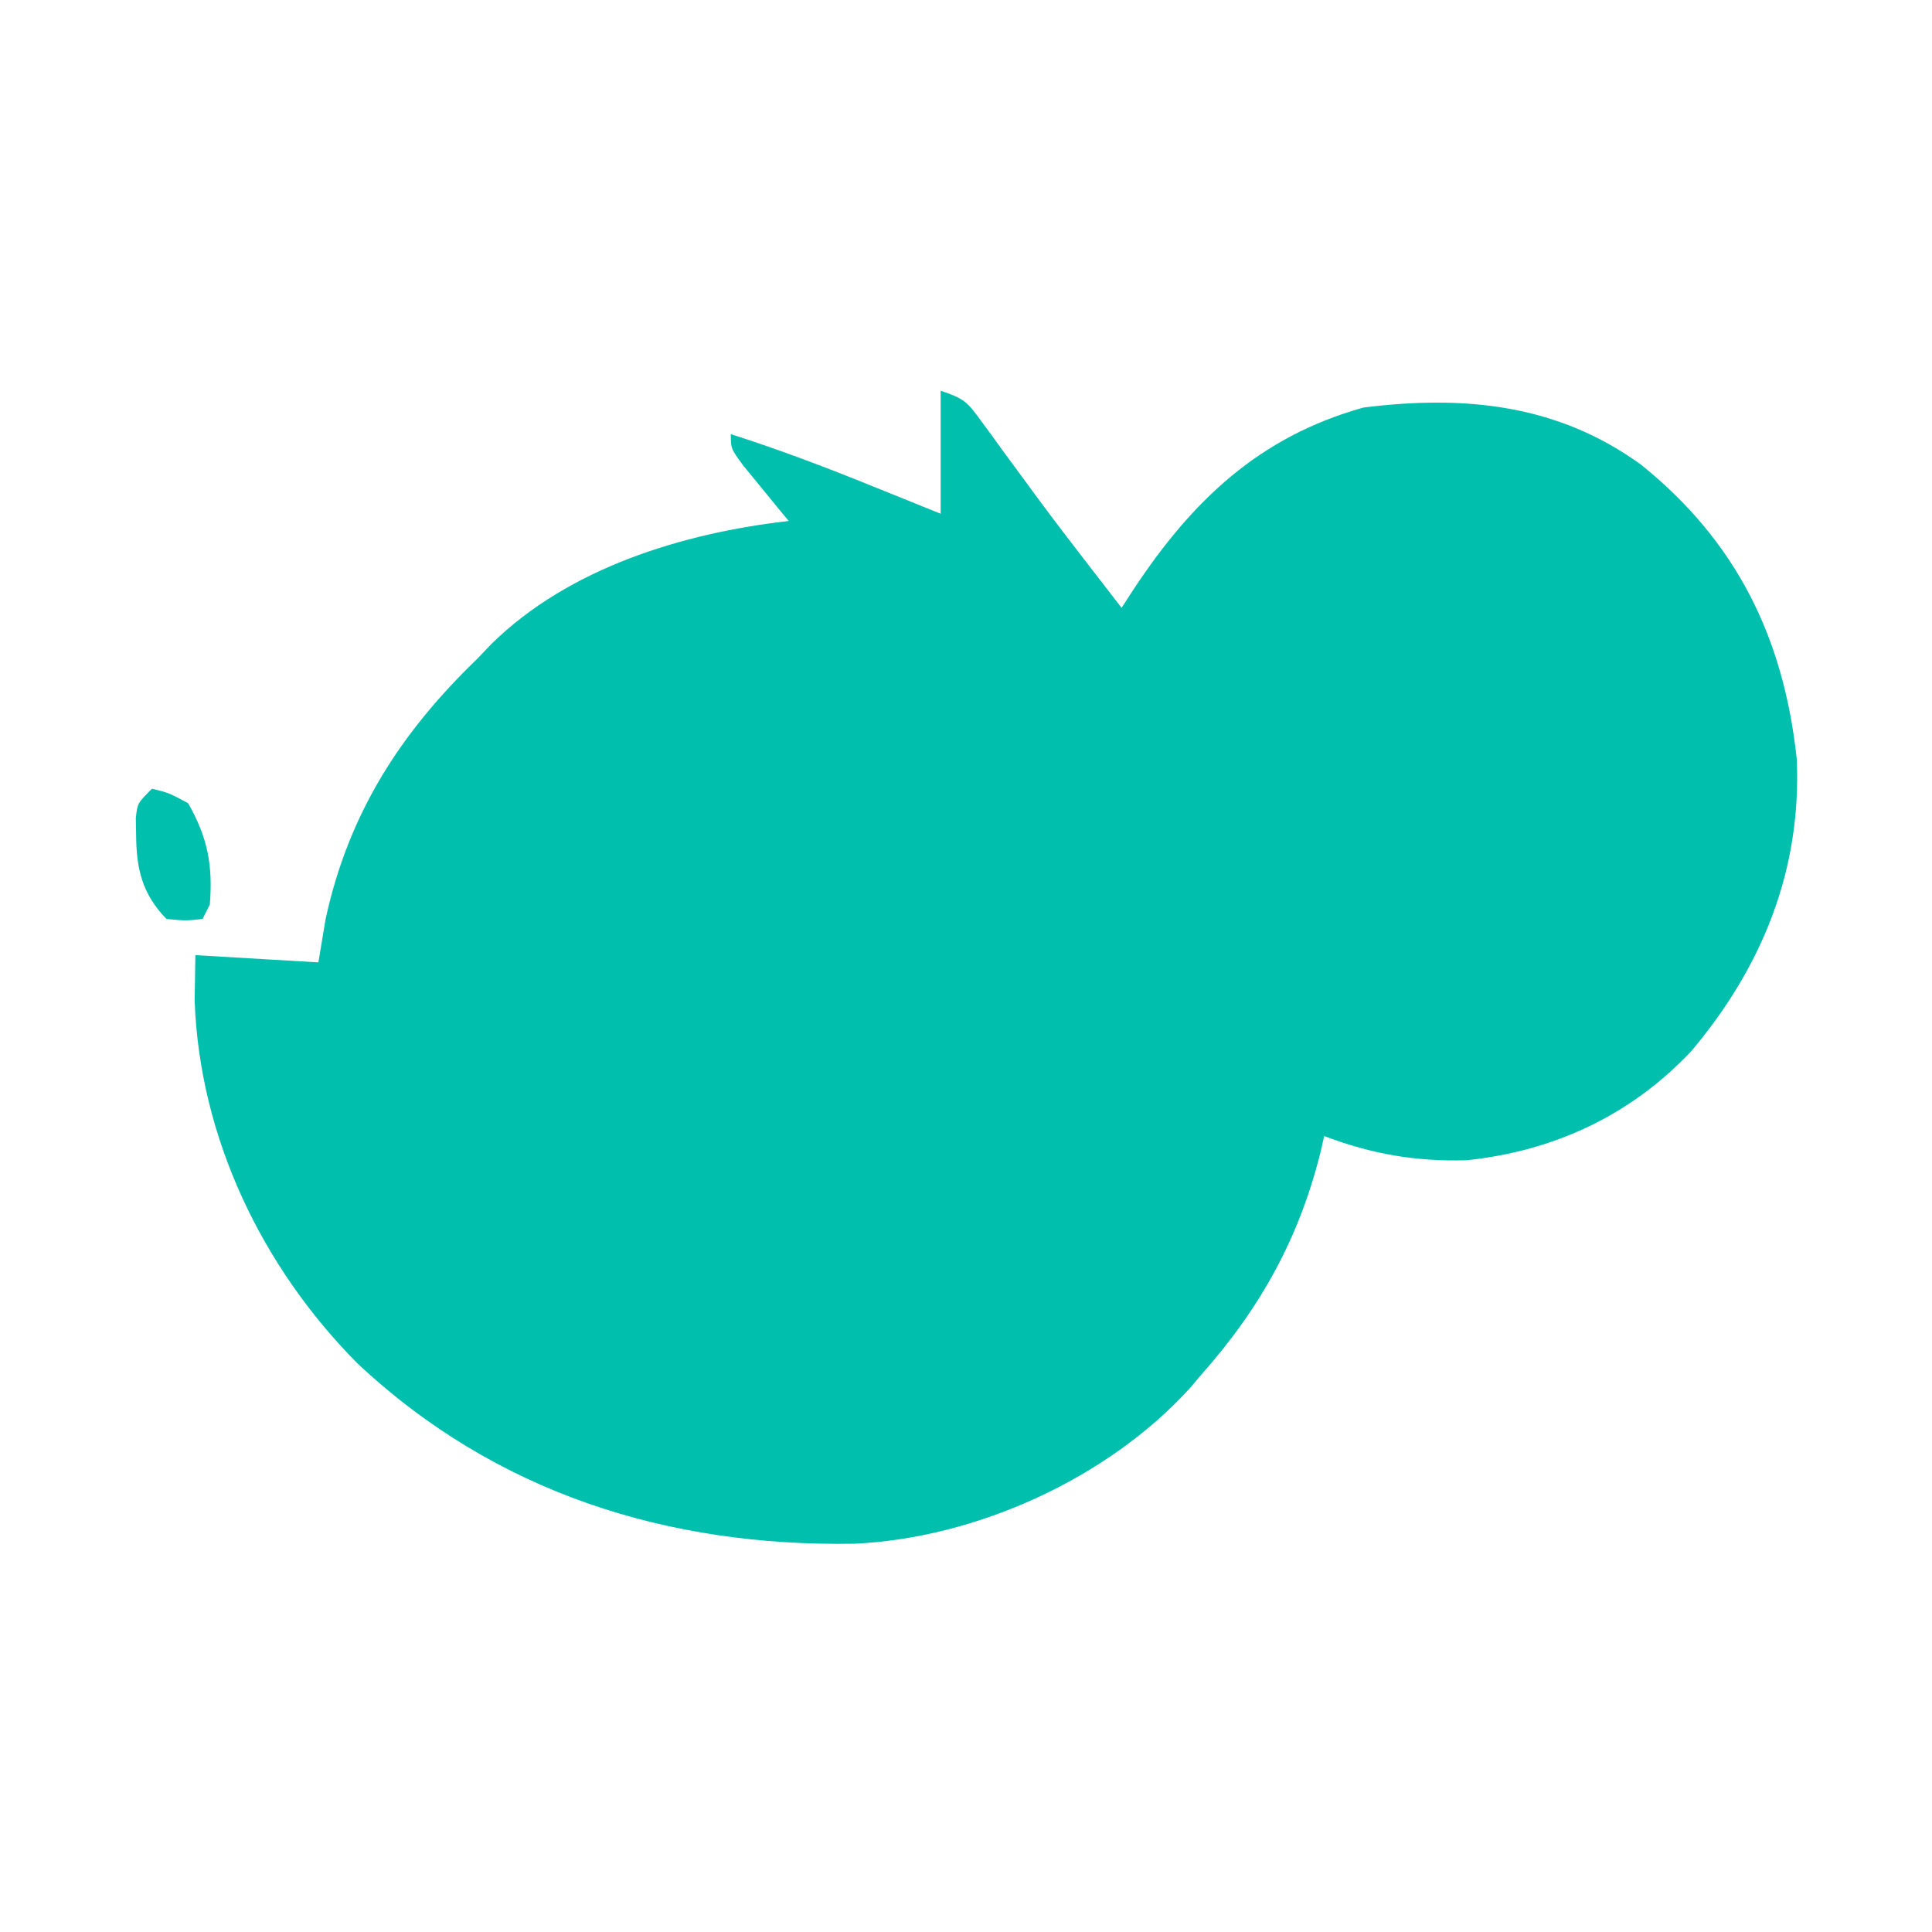
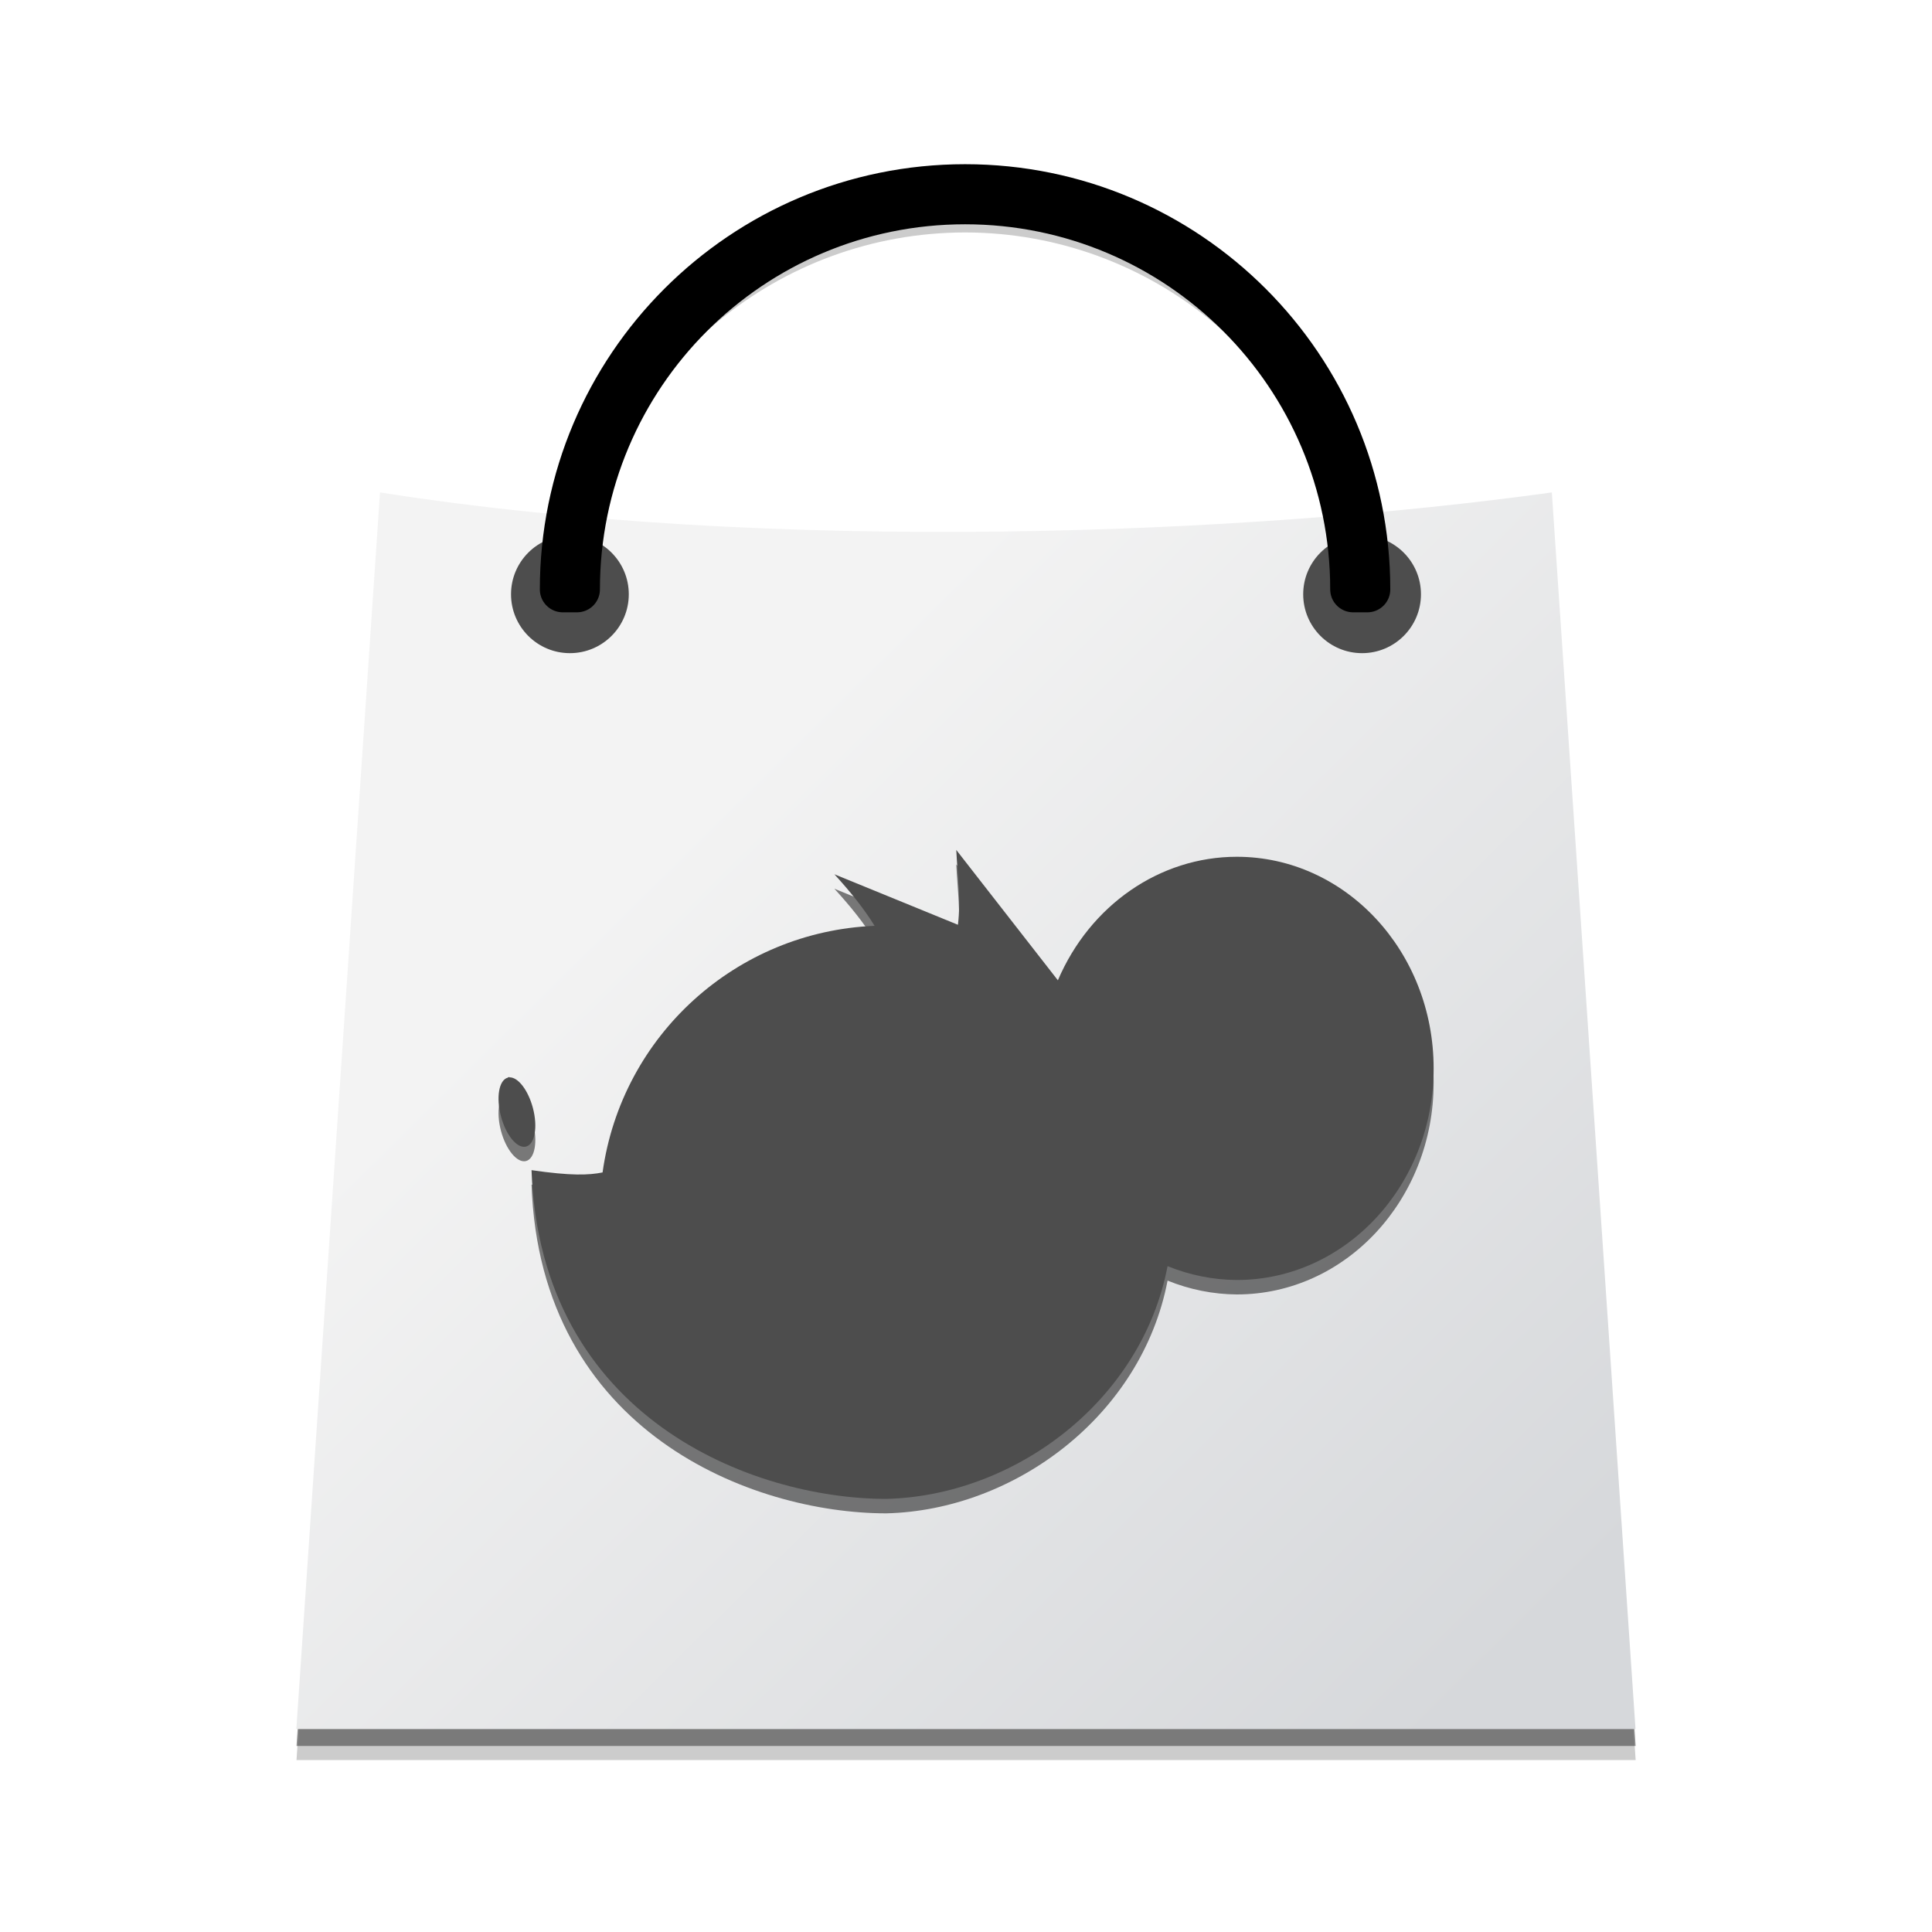
- <svg xmlns="http://www.w3.org/2000/svg" id="svg" version="1.1" style="display: block;" viewBox="0 0 267 267">
-   <defs id="defs2" />
-   <path d="M0 0 C3.229 1.076 3.663 1.522 5.566 4.141 C6.048 4.794 6.529 5.446 7.024 6.119 C7.532 6.822 8.04 7.526 8.562 8.25 C9.631 9.704 10.7 11.157 11.77 12.609 C12.307 13.342 12.844 14.075 13.397 14.83 C15.804 18.088 18.272 21.296 20.75 24.5 C21.18 25.057 21.61 25.614 22.053 26.188 C23.034 27.46 24.017 28.73 25 30 C25.557 29.143 26.114 28.286 26.688 27.402 C34.703 15.284 43.939 6.365 58.422 2.324 C72.289 0.58 85.264 1.82 96.848 10.262 C110.003 20.887 116.515 34.138 118.312 50.918 C118.976 66.289 113.529 79.625 103.75 91.25 C95.409 100.119 84.768 105.095 72.633 106.348 C65.613 106.538 59.558 105.487 53 103 C52.853 103.655 52.706 104.31 52.555 104.984 C49.588 117.055 44.223 126.723 36 136 C35.481 136.614 34.961 137.227 34.426 137.859 C23.068 150.333 4.915 158.551 -11.84 159.336 C-37.676 159.797 -61.539 152.335 -80.656 134.367 C-93.812 121.08 -102.402 103.235 -103.098 84.348 C-103.065 82.232 -103.033 80.116 -103 78 C-97.39 78.33 -91.78 78.66 -86 79 C-85.67 77.02 -85.34 75.04 -85 73 C-81.807 58.368 -74.677 47.297 -64 37 C-63.367 36.336 -62.734 35.672 -62.082 34.988 C-51.358 24.453 -35.566 19.655 -21 18 C-21.578 17.301 -22.155 16.603 -22.75 15.883 C-23.492 14.973 -24.235 14.063 -25 13.125 C-25.742 12.22 -26.485 11.315 -27.25 10.383 C-29 8 -29 8 -29 6 C-22.358 8.116 -15.895 10.567 -9.438 13.188 C-8.524 13.556 -7.611 13.924 -6.67 14.303 C-4.446 15.199 -2.223 16.099 0 17 C0 11.39 0 5.78 0 0 Z " transform="translate(130,54)" style="fill:#00bfad;fill-opacity:1" id="path1" />
-   <path d="M0 0 C2.312 0.562 2.312 0.562 5 2 C7.705 6.757 8.426 10.567 8 16 C7.67 16.66 7.34 17.32 7 18 C4.688 18.25 4.688 18.25 2 18 C-1.334 14.546 -2.149 11.13 -2.188 6.438 C-2.202 5.652 -2.216 4.867 -2.23 4.059 C-2 2 -2 2 0 0 Z " transform="translate(21,109)" style="fill:#00bfad;fill-opacity:1" id="path2" />
+ <svg xmlns="http://www.w3.org/2000/svg" xmlns:xlink="http://www.w3.org/1999/xlink" width="48" height="48" viewBox="0 0 12.7 12.7" version="1.1" id="svg8">
+   <defs id="defs2">
+     <linearGradient id="linearGradient903">
+       <stop style="stop-color:#f3f3f3;stop-opacity:1;" offset="0" id="stop899" />
+       <stop style="stop-color:#d6d8db;stop-opacity:1" offset="1" id="stop901" />
+     </linearGradient>
+     <linearGradient gradientUnits="userSpaceOnUse" x2="407.69" y2="504.13" x1="407.63" y1="543.77" id="a" gradientTransform="matrix(0.2645833,0,0,0.2645833,-87.71956,162.6781)">
+       <stop id="stop818" stop-color="#c6cdd1" />
+       <stop id="stop820" stop-color="#e0e5e7" offset="1" />
+     </linearGradient>
+     <linearGradient gradientUnits="userSpaceOnUse" x2="401.92" y2="532.44" x1="401.58" y1="513.81" id="b" gradientTransform="matrix(0.2645833,0,0,0.2645833,-101.7512,152.0608)">
+       <stop id="stop823" stop-color="#9559b6" />
+       <stop id="stop825" stop-color="#8e44ad" offset="1" />
+     </linearGradient>
+     <linearGradient gradientUnits="userSpaceOnUse" x2="417.53" y2="533.46" x1="417.87" y1="516.47" id="c" gradientTransform="matrix(0.2645833,0,0,0.2645833,-101.7512,152.0608)">
+       <stop id="stop828" stop-color="#1d99f3" />
+       <stop id="stop830" stop-color="#2972a7" offset="1" />
+     </linearGradient>
+     <linearGradient gradientUnits="userSpaceOnUse" x2="38.26" y2="35.796" x1="29.439" y1="26.03" id="d" gradientTransform="matrix(0.2645833,0,0,0.2645833,5.539315,283.7539)">
+       <stop id="stop833" stop-color="#292c2f" />
+       <stop id="stop835" stop-opacity="0" stop-color="#292c2f" offset="1" />
+     </linearGradient>
+     <linearGradient gradientUnits="userSpaceOnUse" x2="407.69" y2="504.13" x1="407.63" y1="543.77" id="a-1" gradientTransform="matrix(0.2645833,0,0,0.2645833,-98.12915,158.2385)" spreadMethod="pad">
+       <stop id="stop818-2" stop-color="#c6cdd1" />
+       <stop id="stop820-7" stop-color="#e0e5e7" offset="1" />
+     </linearGradient>
+     <linearGradient xlink:href="#linearGradient903" id="linearGradient905" x1="4.455" y1="289.774" x2="9.881" y2="295.258" gradientUnits="userSpaceOnUse" />
+   </defs>
+   <g id="layer1" transform="translate(0,-284.3)">
+     <text id="text842" y="187.036" x="91.627" style="font-size:3.175px;font-family:'Droid Sans';stroke-width:0.265" />
+     <path style="opacity:0.4;fill:#000000;fill-opacity:1;fill-rule:evenodd;stroke:none;stroke-width:0.026px;stroke-linecap:butt;stroke-linejoin:miter;stroke-opacity:1" d="m 6.344,285.641 a 2.645,2.645 0 0 0 -2.598,2.159 c -0.423,-0.039 -0.842,-0.088 -1.247,-0.152 l -0.55,8.129 h 8.803 l -0.55,-8.129 c -0.384,0.053 -0.808,0.101 -1.261,0.141 a 2.645,2.645 0 0 0 -2.596,-2.148 z m 0,0.094 a 2.551,2.551 0 0 1 2.501,2.061 c -1.496,0.126 -3.293,0.162 -5.005,0.012 a 2.551,2.551 0 0 1 2.504,-2.073 z" id="path4503-0-2" />
+     <path style="opacity:0.2;fill:#000000;fill-opacity:1;fill-rule:evenodd;stroke:none;stroke-width:0.026px;stroke-linecap:butt;stroke-linejoin:miter;stroke-opacity:1" d="m 6.344,285.734 a 2.645,2.645 0 0 0 -2.598,2.159 c -0.423,-0.039 -0.842,-0.088 -1.247,-0.152 l -0.55,8.129 h 8.803 l -0.55,-8.129 c -0.384,0.053 -0.808,0.101 -1.261,0.141 a 2.645,2.645 0 0 0 -2.596,-2.148 z m 0,0.094 a 2.551,2.551 0 0 1 2.501,2.061 c -1.496,0.126 -3.293,0.162 -5.005,0.012 a 2.551,2.551 0 0 1 2.504,-2.073 z" id="path4503-0" />
+     <path style="fill:url(#linearGradient905);fill-opacity:1;fill-rule:evenodd;stroke:none;stroke-width:0.026px;stroke-linecap:butt;stroke-linejoin:miter;stroke-opacity:1" d="m 2.498,287.537 -0.55,8.129 h 8.803 l -0.55,-8.129 c -1.999,0.277 -5.095,0.409 -7.703,0 z" id="path4503" />
+     <g id="g5308" transform="matrix(0.1610091,0,0,0.1610091,-62.01546,323.5444)" style="fill:#4d4d4d">
+       <circle r="2.404" cy="-219.478" cx="408.435" id="path4632" style="color:#000000;clip-rule:nonzero;display:inline;overflow:visible;visibility:visible;opacity:1;isolation:auto;mix-blend-mode:normal;color-interpolation:sRGB;color-interpolation-filters:linearRGB;solid-color:#000000;solid-opacity:1;fill:#4d4d4d;fill-opacity:1;fill-rule:nonzero;stroke:none;stroke-width:0.247;stroke-linecap:butt;stroke-linejoin:round;stroke-miterlimit:4;stroke-dasharray:none;stroke-dashoffset:0;stroke-opacity:1;color-rendering:auto;image-rendering:auto;shape-rendering:auto;text-rendering:auto;enable-background:accumulate" />
+       <circle r="2.404" cy="-219.478" cx="440.777" id="path4632-1" style="color:#000000;clip-rule:nonzero;display:inline;overflow:visible;visibility:visible;opacity:1;isolation:auto;mix-blend-mode:normal;color-interpolation:sRGB;color-interpolation-filters:linearRGB;solid-color:#000000;solid-opacity:1;fill:#4d4d4d;fill-opacity:1;fill-rule:nonzero;stroke:none;stroke-width:0.247;stroke-linecap:butt;stroke-linejoin:round;stroke-miterlimit:4;stroke-dasharray:none;stroke-dashoffset:0;stroke-opacity:1;color-rendering:auto;image-rendering:auto;shape-rendering:auto;text-rendering:auto;enable-background:accumulate" />
+       <path id="path4682-9" d="m 424.568,-236.102 a 16.426,16.426 0 0 0 -16.426,16.426 h 0.584 a 15.842,15.842 0 0 1 15.842,-15.842 15.842,15.842 0 0 1 15.842,15.842 h 0.584 a 16.426,16.426 0 0 0 -16.426,-16.426 z" style="color:#000000;clip-rule:nonzero;display:inline;overflow:visible;visibility:visible;opacity:1;isolation:auto;mix-blend-mode:normal;color-interpolation:sRGB;color-interpolation-filters:linearRGB;solid-color:#000000;solid-opacity:1;fill:#4d4d4d;fill-opacity:1;fill-rule:nonzero;stroke:#000000;stroke-width:1.869;stroke-linecap:round;stroke-linejoin:round;stroke-miterlimit:4;stroke-dasharray:none;stroke-dashoffset:0;stroke-opacity:1;color-rendering:auto;image-rendering:auto;shape-rendering:auto;text-rendering:auto;enable-background:accumulate" />
+     </g>
+     <path style="color:#000000;display:inline;overflow:visible;visibility:visible;opacity:1;fill:#000000;fill-opacity:0.502;fill-rule:nonzero;stroke:none;stroke-width:0.354;stroke-linecap:square;stroke-linejoin:miter;stroke-miterlimit:4;stroke-dasharray:none;stroke-opacity:1;marker:none;enable-background:accumulate" d="m 6.286,289.982 c 0.008,0.164 0.031,0.328 0.011,0.492 l -0.812,-0.332 c 0.103,0.113 0.195,0.226 0.264,0.339 -0.906,0.037 -1.662,0.717 -1.788,1.621 -0.09,0.018 -0.206,0.023 -0.467,-0.015 0.057,1.629 1.452,2.16 2.331,2.161 0.844,-0.02 1.68,-0.642 1.85,-1.53 0.145,0.059 0.3,0.09 0.455,0.091 0.715,0 1.294,-0.623 1.294,-1.391 0,-0.768 -0.579,-1.391 -1.294,-1.391 -0.506,0 -0.965,0.318 -1.176,0.812 l -0.668,-0.857 z m -2.937,1.493 c -0.004,0 -0.007,0 -0.011,0.004 -0.058,0.015 -0.078,0.129 -0.045,0.254 0.033,0.125 0.107,0.214 0.165,0.199 0.058,-0.015 0.078,-0.129 0.045,-0.254 -0.031,-0.116 -0.097,-0.203 -0.154,-0.201 z" id="path4136-4-3" />
+     <path style="color:#000000;display:inline;overflow:visible;visibility:visible;opacity:1;fill:#4d4d4d;fill-opacity:1;fill-rule:nonzero;stroke:none;stroke-width:0.354;stroke-linecap:square;stroke-linejoin:miter;stroke-miterlimit:4;stroke-dasharray:none;stroke-opacity:1;marker:none;enable-background:accumulate" d="m 6.286,289.887 c 0.008,0.164 0.031,0.328 0.011,0.492 l -0.812,-0.332 c 0.103,0.113 0.195,0.226 0.264,0.339 -0.906,0.037 -1.662,0.717 -1.788,1.621 -0.09,0.018 -0.206,0.023 -0.467,-0.015 0.057,1.629 1.452,2.16 2.331,2.161 0.844,-0.02 1.68,-0.642 1.85,-1.53 0.145,0.059 0.3,0.09 0.455,0.091 0.715,0 1.294,-0.623 1.294,-1.391 0,-0.768 -0.579,-1.391 -1.294,-1.391 -0.506,0 -0.965,0.318 -1.176,0.812 L 6.286,289.887 Z m -2.937,1.493 c -0.004,0 -0.007,0 -0.011,0.004 -0.058,0.015 -0.078,0.129 -0.045,0.254 0.033,0.125 0.107,0.214 0.165,0.199 0.058,-0.015 0.078,-0.129 0.045,-0.254 -0.031,-0.116 -0.097,-0.203 -0.154,-0.201 z" id="path4136-4" />
+   </g>
</svg>
